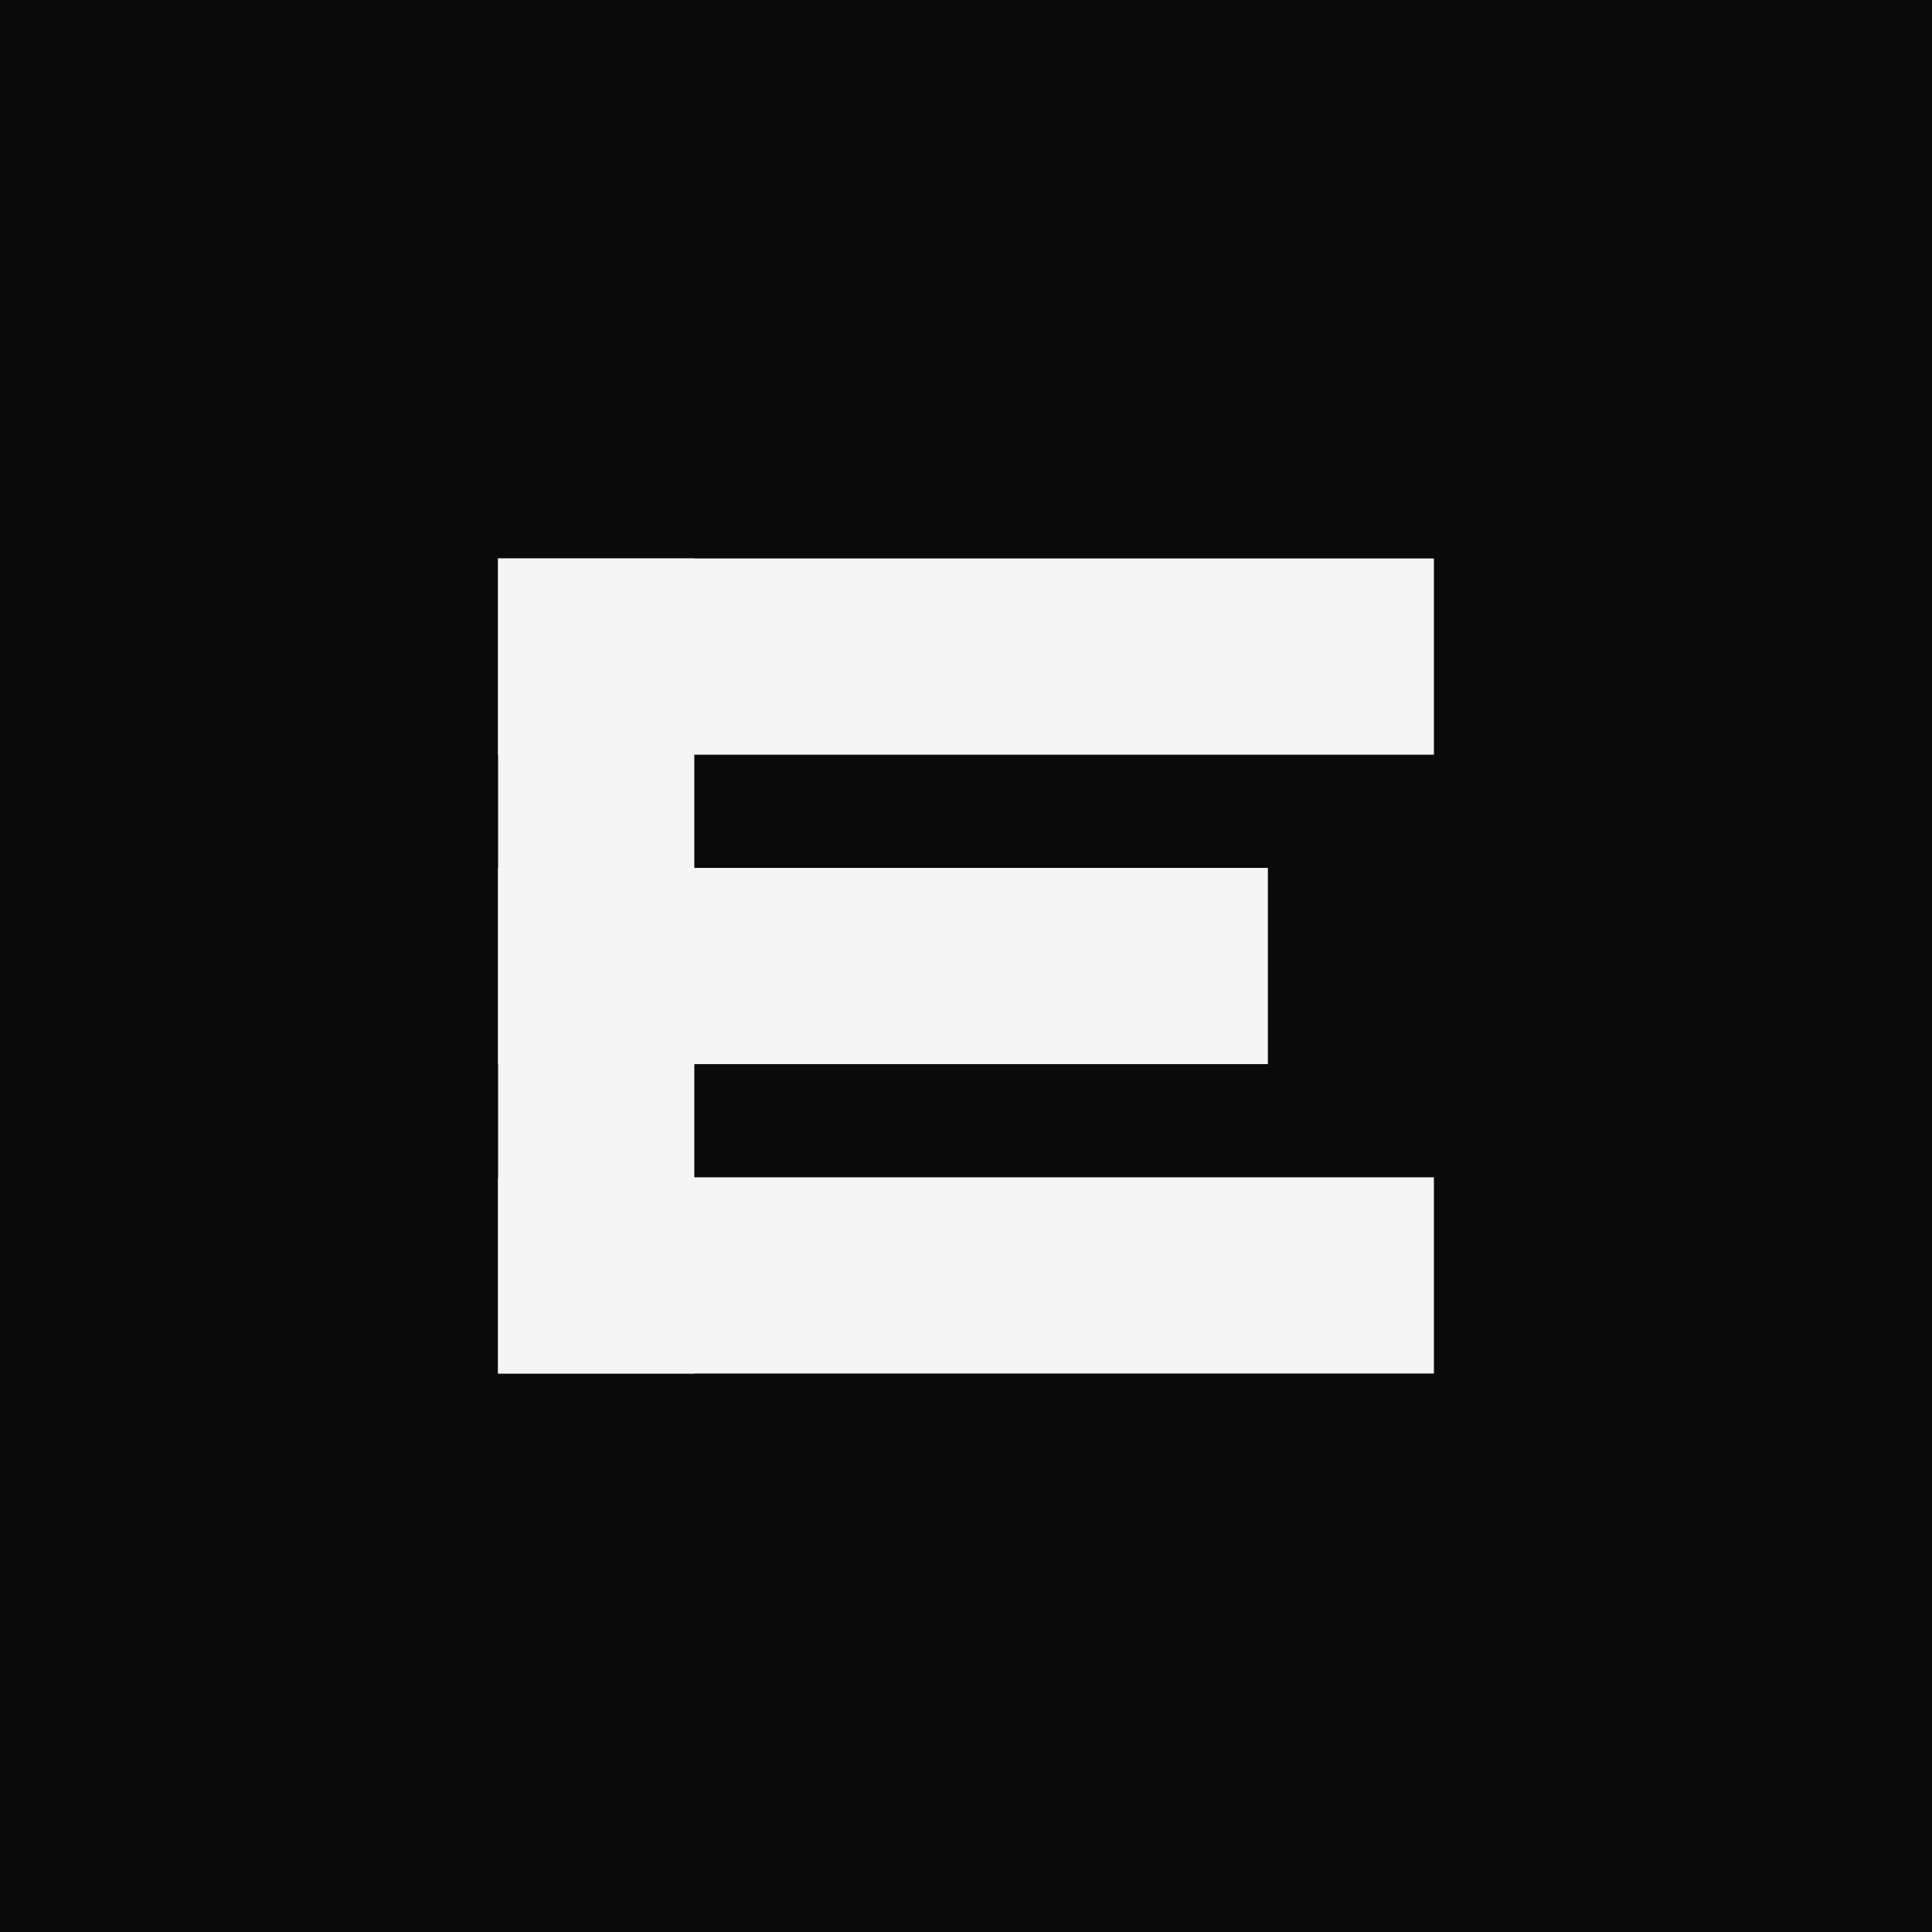
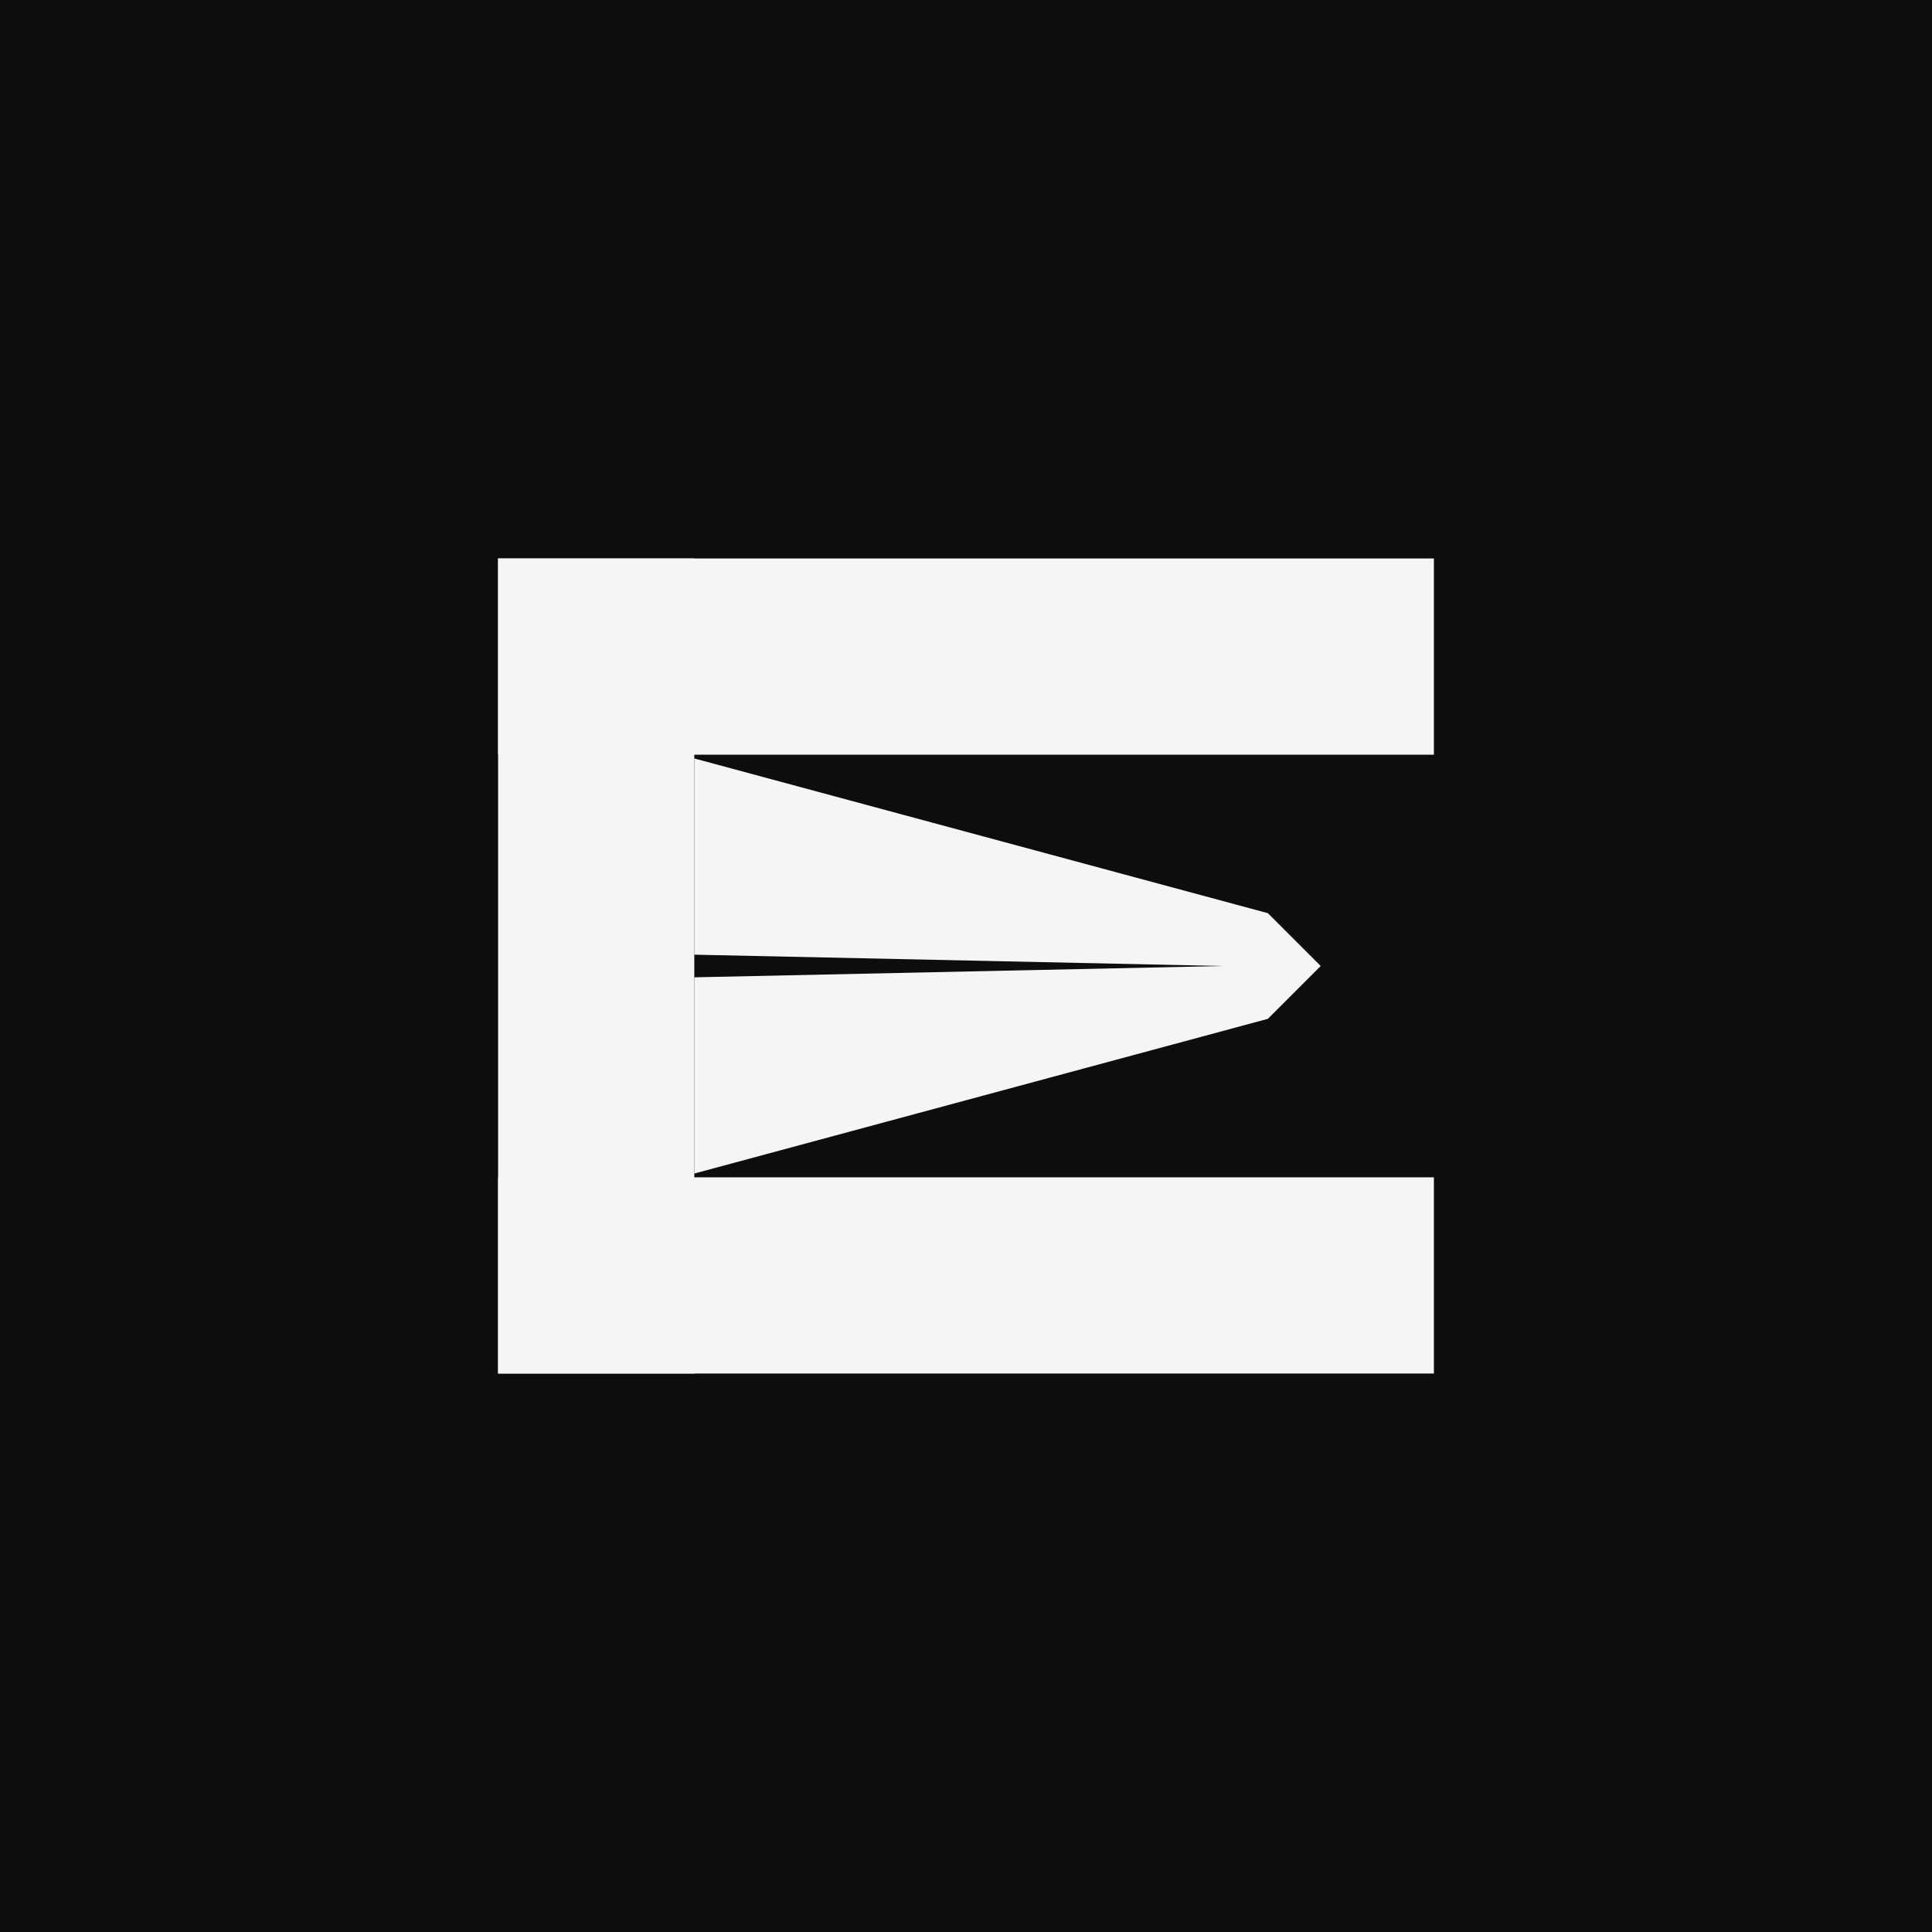
<svg xmlns="http://www.w3.org/2000/svg" viewBox="0 0 1024 1024">
-   <rect width="1024" height="1024" fill="#0a0a0a" />
+   <rect width="1024" height="1024" fill="#0d0d0d" />
  <g fill="#f5f5f5">
    <path d="M264 296 H760 V400 H264 Z" />
    <path d="M264 296 H368 V728 H264 Z" />
    <path d="M264 624 H760 V728 H264 Z" />
-     <path d="M264 460 H672 V564 H264 Z" />
+     <path d="M368 402 L672 484 L700 512 L672 540 L368 622 L368 518 L648 512 L368 506 Z" />
  </g>
</svg>
